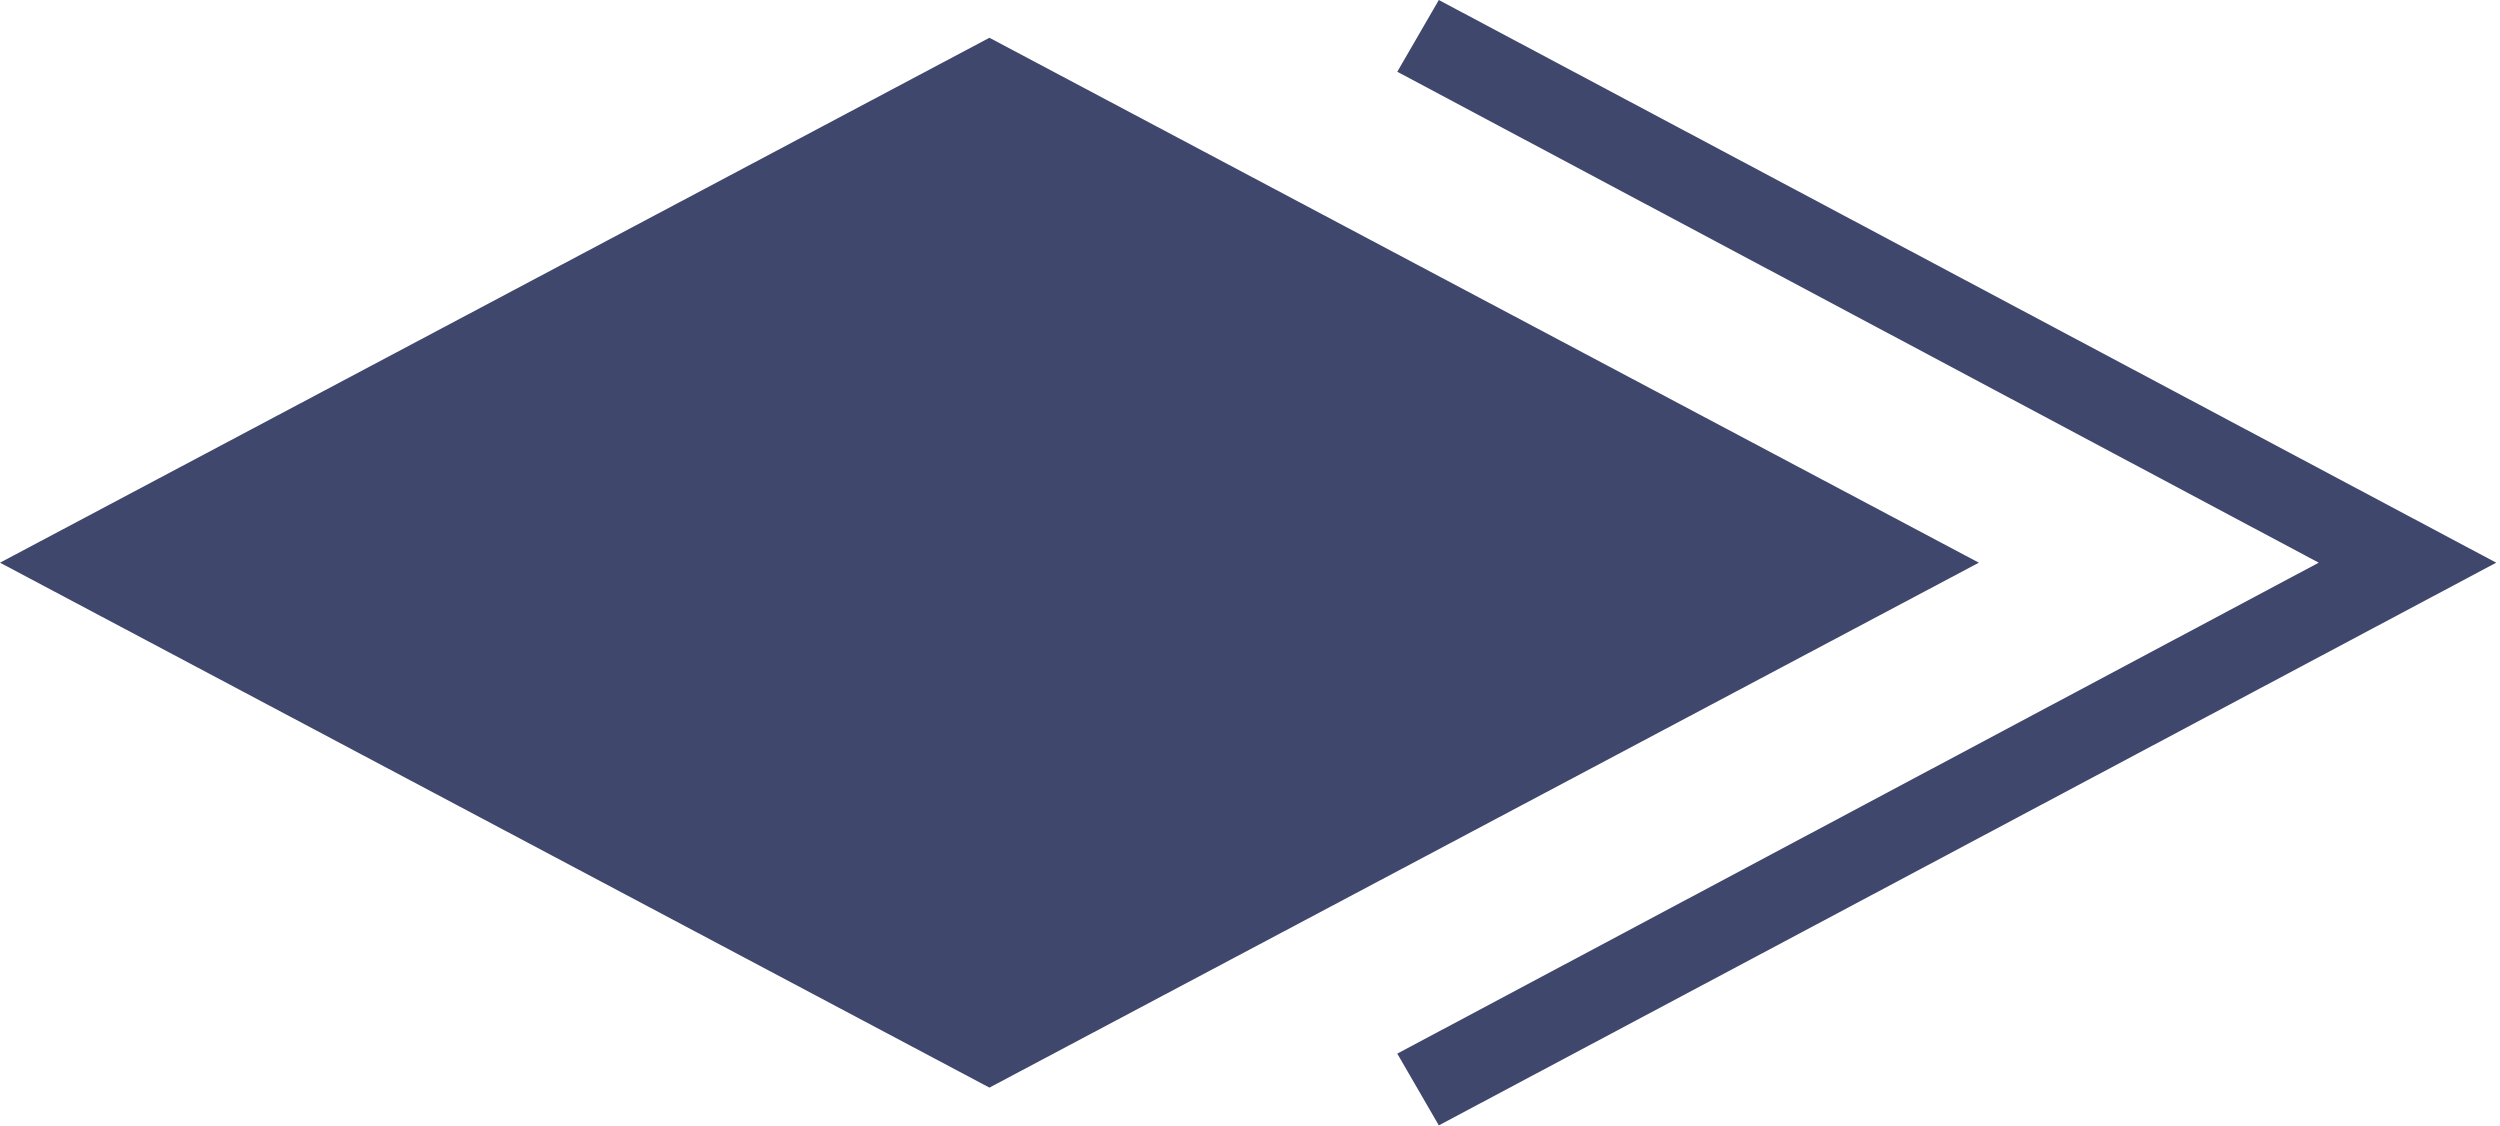
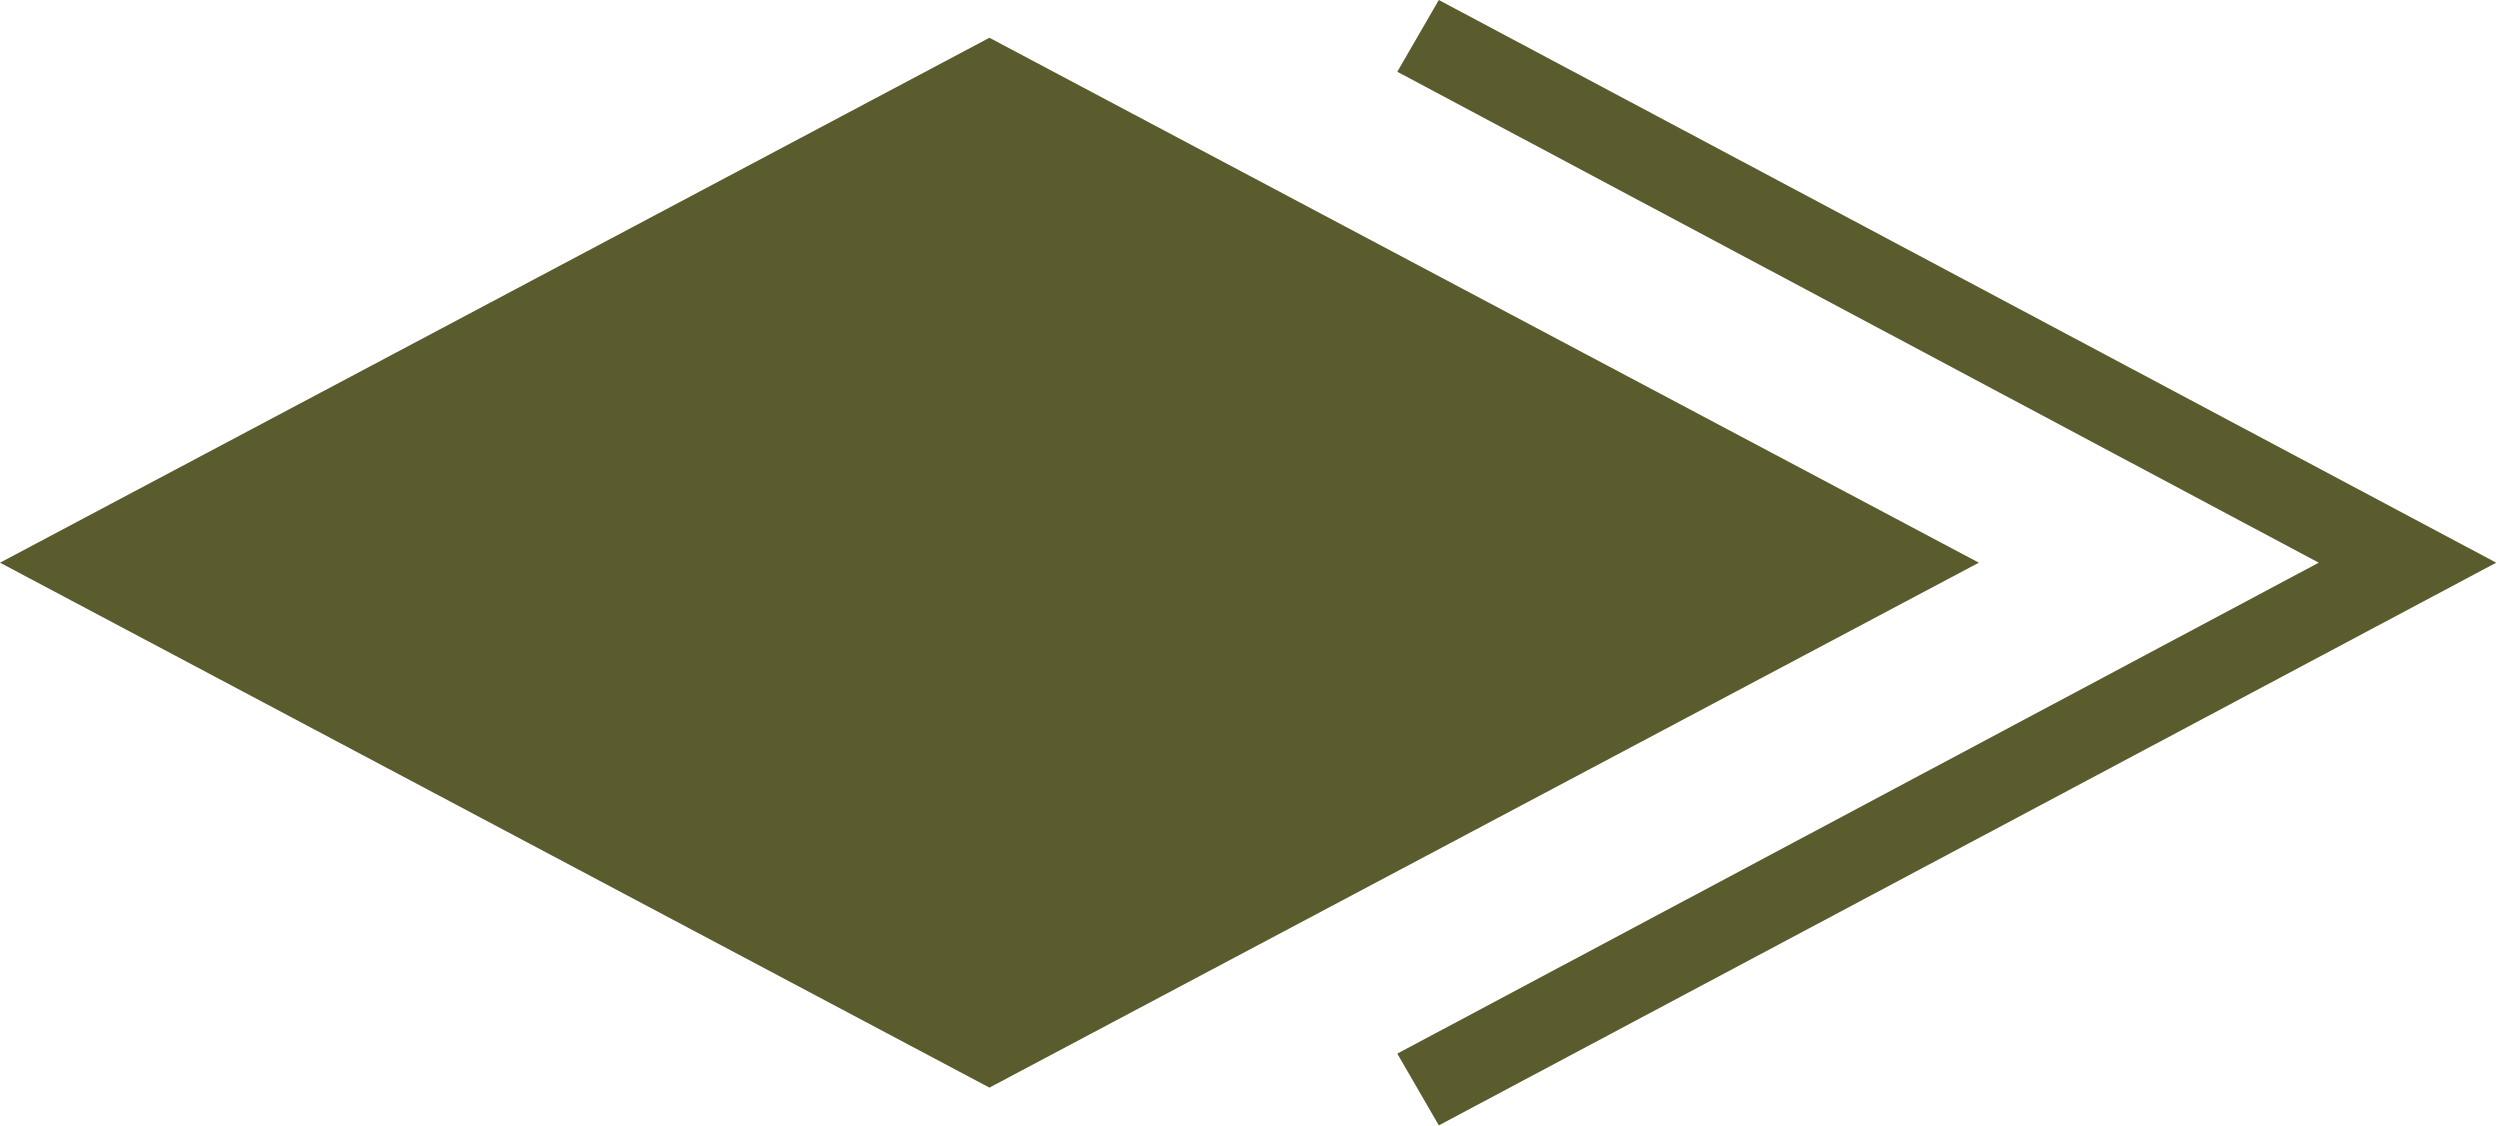
<svg xmlns="http://www.w3.org/2000/svg" version="1.1" id="Layer_1" x="0" y="0" viewBox="0 0 66.2 29.8" xml:space="preserve">
-   <style>.st0{fill:#40476d}</style>
+   <style>.st0{fill:#5B5C2E}</style>
  <path class="st0" d="M26.2 1L0 14.9l26.2 13.9 26.2-13.9z" />
  <path class="st0" d="M38.1 29.8L37 27.9l24.4-13L37 1.9 38.1 0l28 14.9z" />
</svg>
